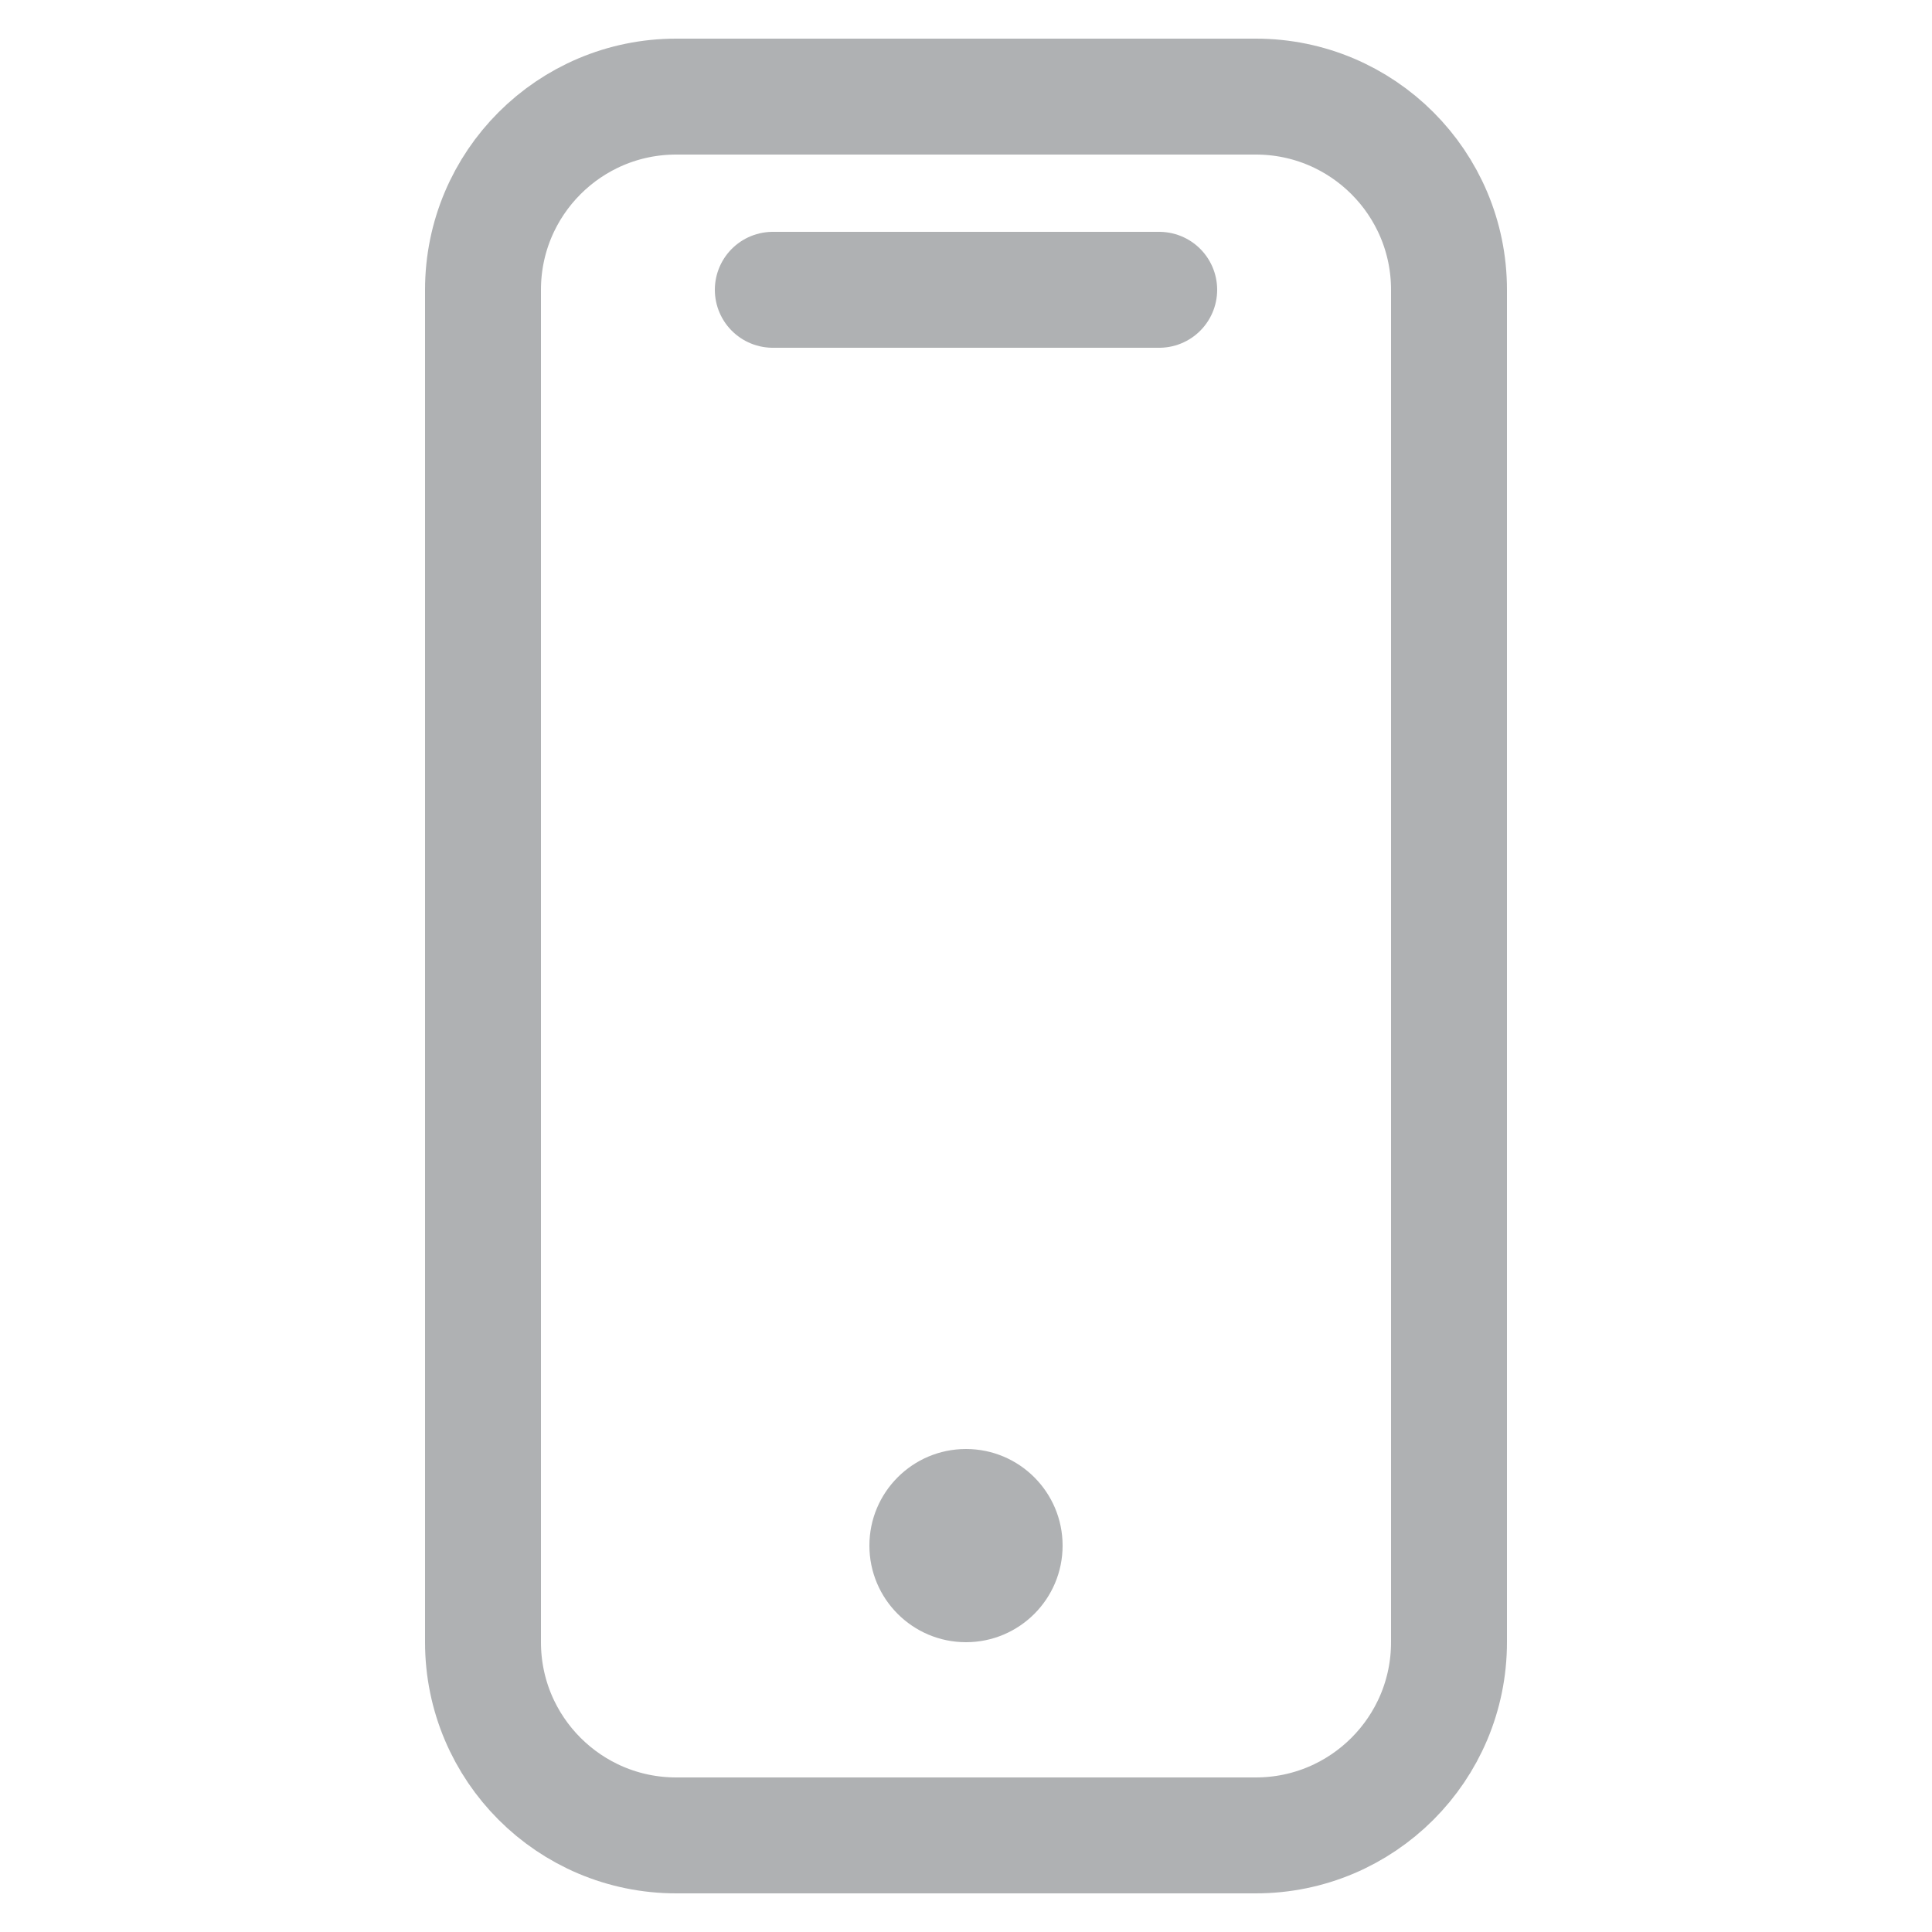
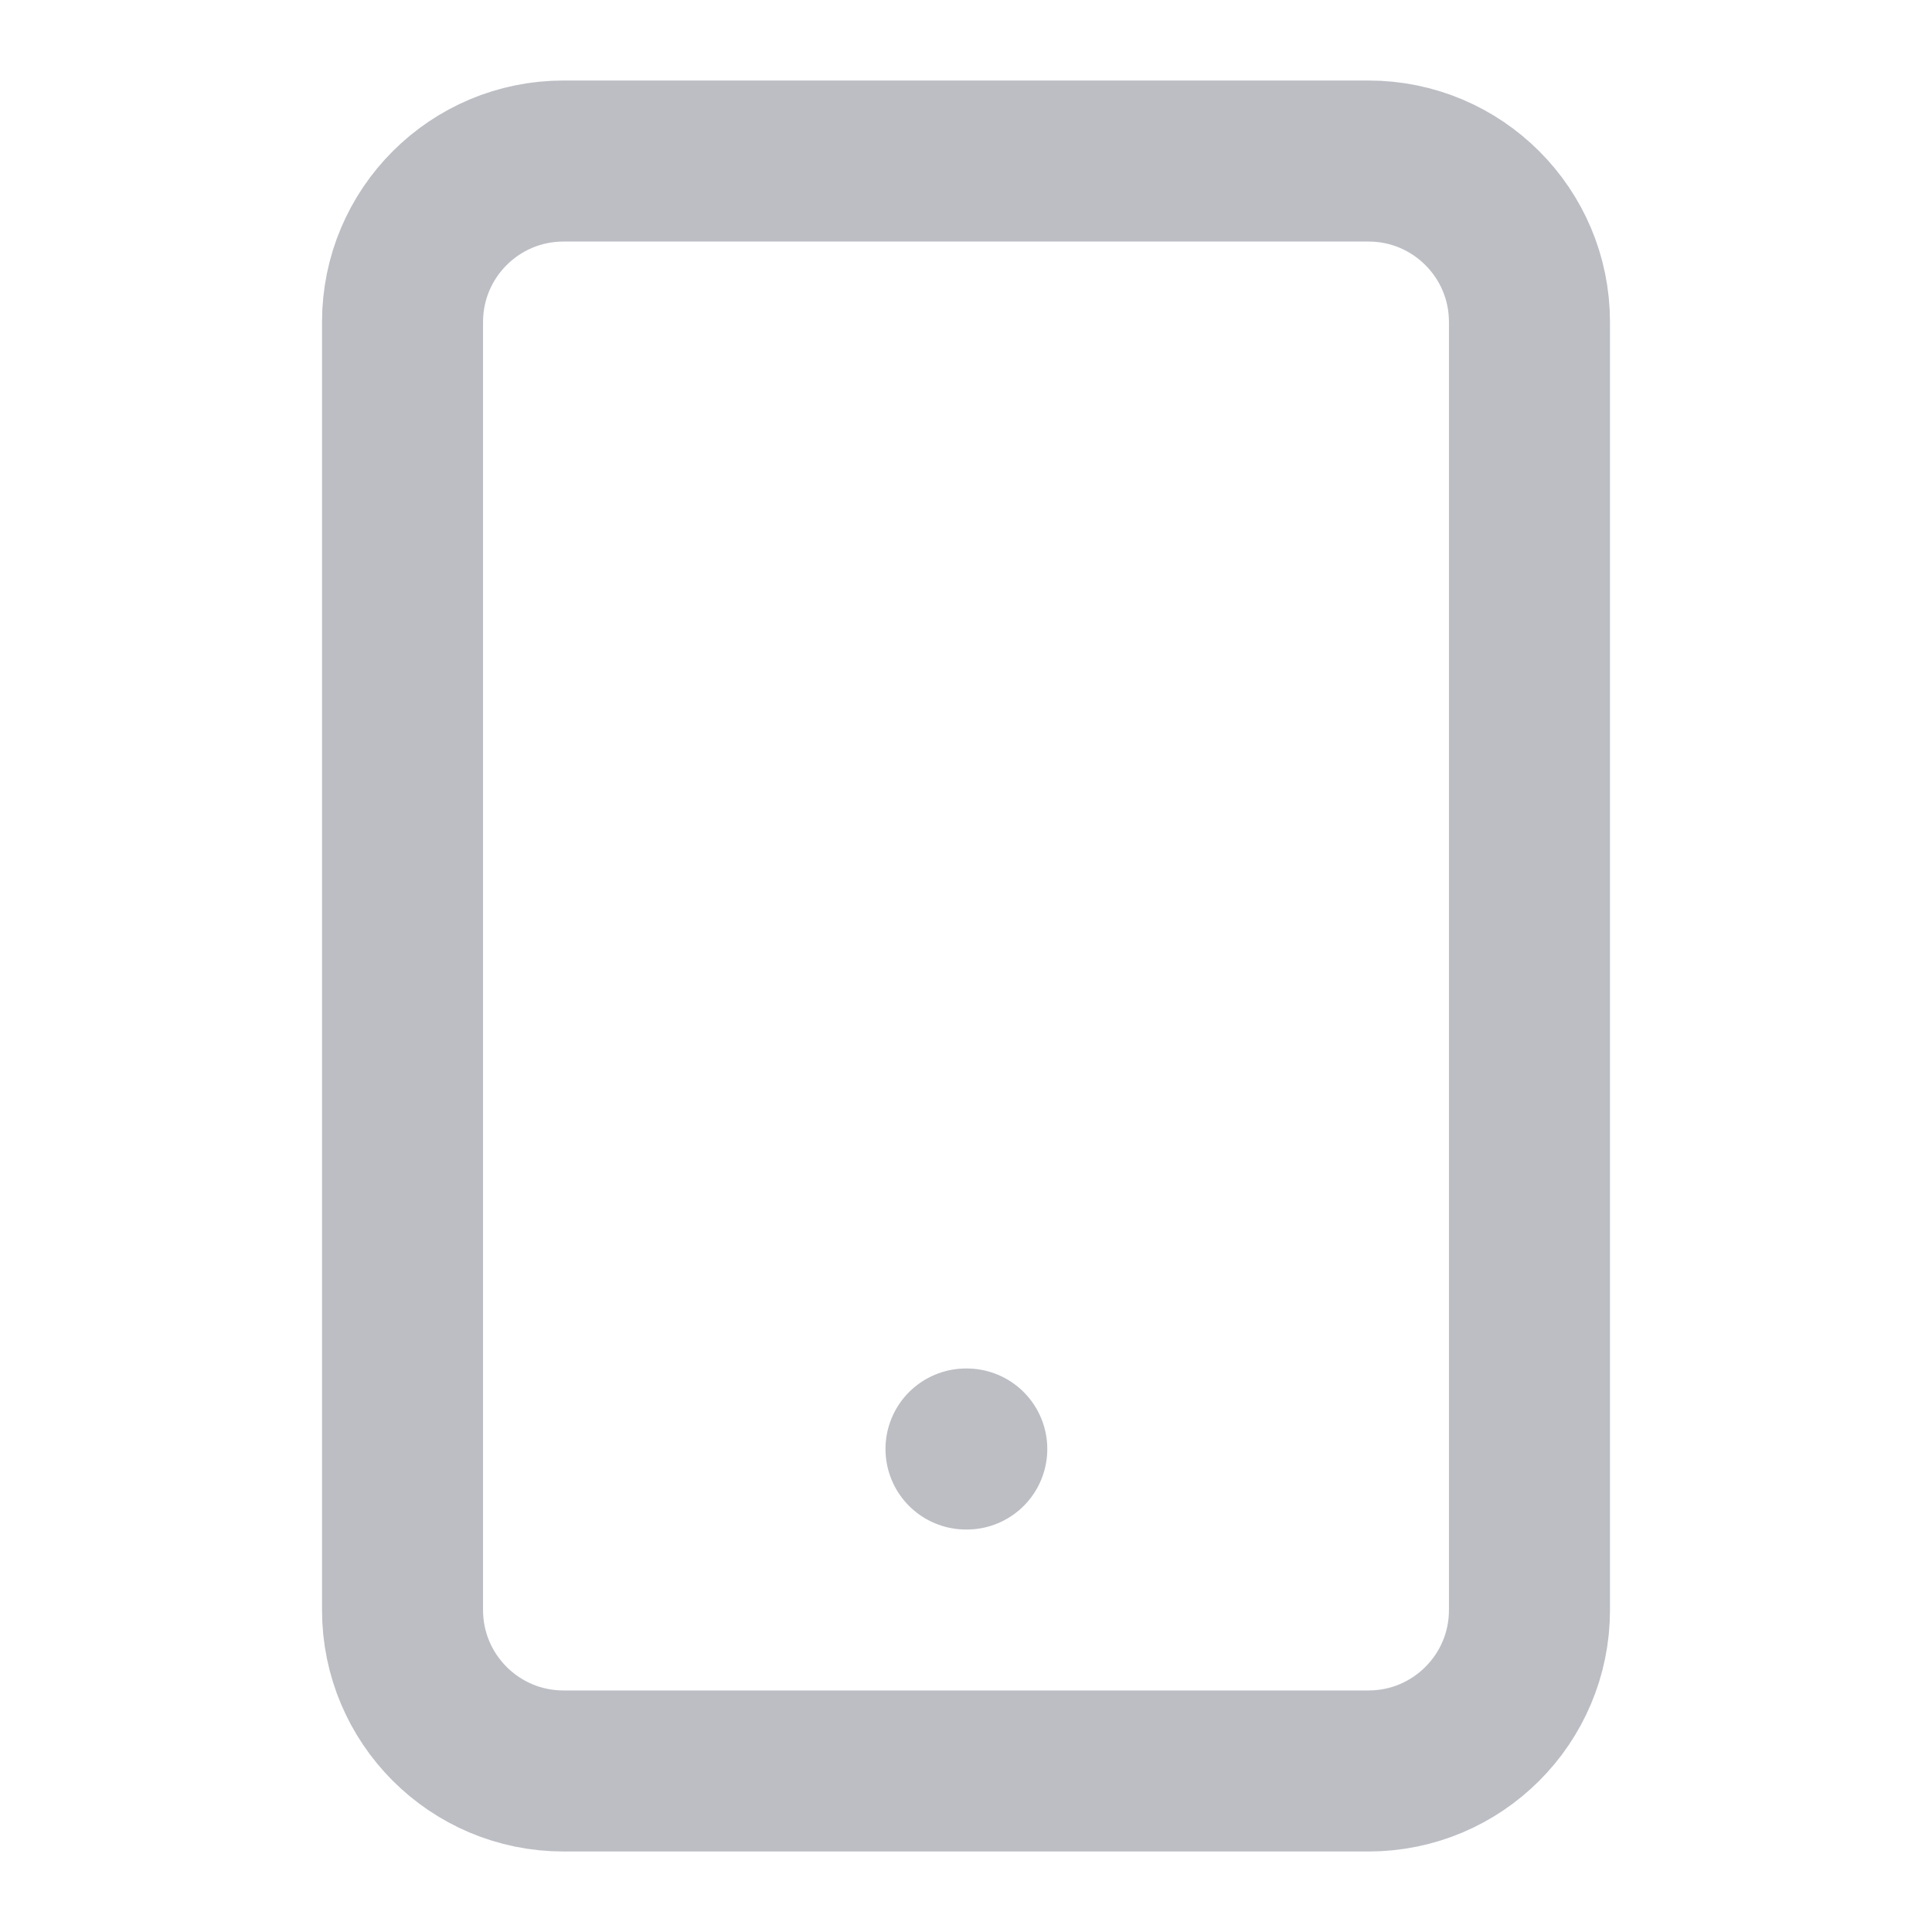
- <svg xmlns="http://www.w3.org/2000/svg" width="20px" height="20px" viewBox="0 0 20 20" version="1.1">
-   <g stroke="none" stroke-width="1" fill="none" fill-rule="evenodd">
-     <g stroke="#AFB1B3" stroke-width="1.2">
-       <rect x="5" y="1" width="10" height="18" rx="2" stroke-linejoin="round" />
-       <path d="M8,3 L12,3" stroke-linecap="round" />
-       <circle cx="10" cy="16" r="1" fill="#AFB1B3" stroke="none" />
-     </g>
-   </g>
+ <svg xmlns="http://www.w3.org/2000/svg" width="20" height="20" viewBox="0 0 20 20" fill="none">
+   <path d="M5.833 1.667H14.167C15.087 1.667 15.833 2.413 15.833 3.333V16.667C15.833 17.587 15.087 18.333 14.167 18.333H5.833C4.913 18.333 4.167 17.587 4.167 16.667V3.333C4.167 2.413 4.913 1.667 5.833 1.667V1.667" stroke="#BCBEC4" stroke-width="1.667" stroke-linecap="round" stroke-linejoin="round" />
+   <path d="M10 15H10.008" stroke="#BCBEC4" stroke-width="1.667" stroke-linecap="round" stroke-linejoin="round" />
</svg>
